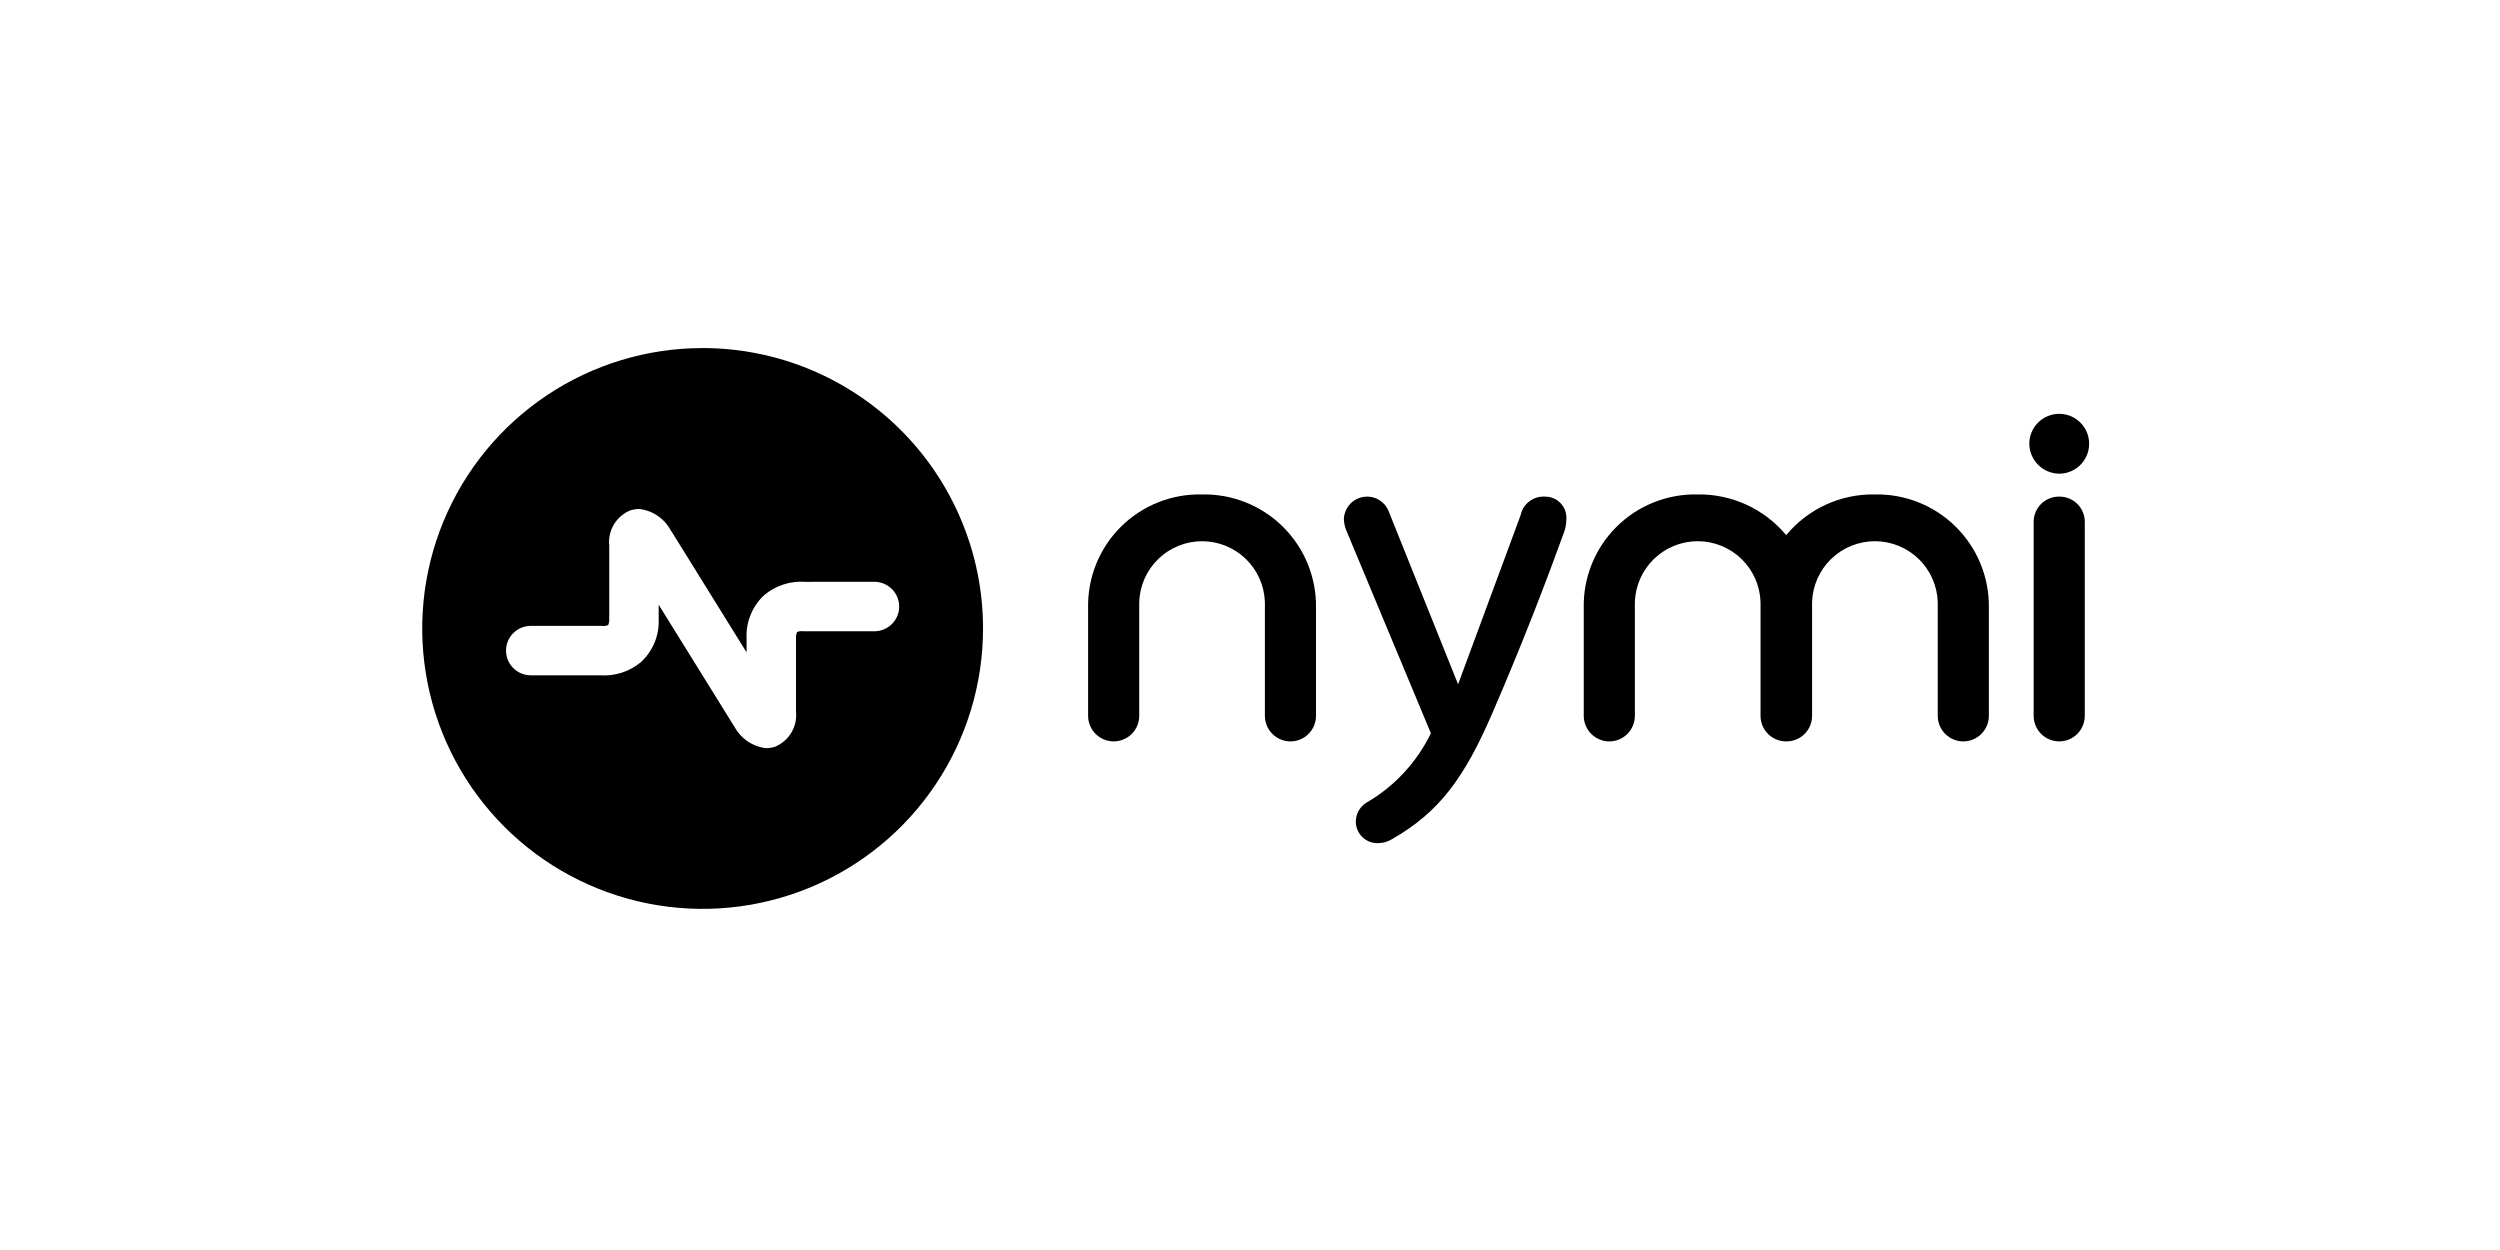
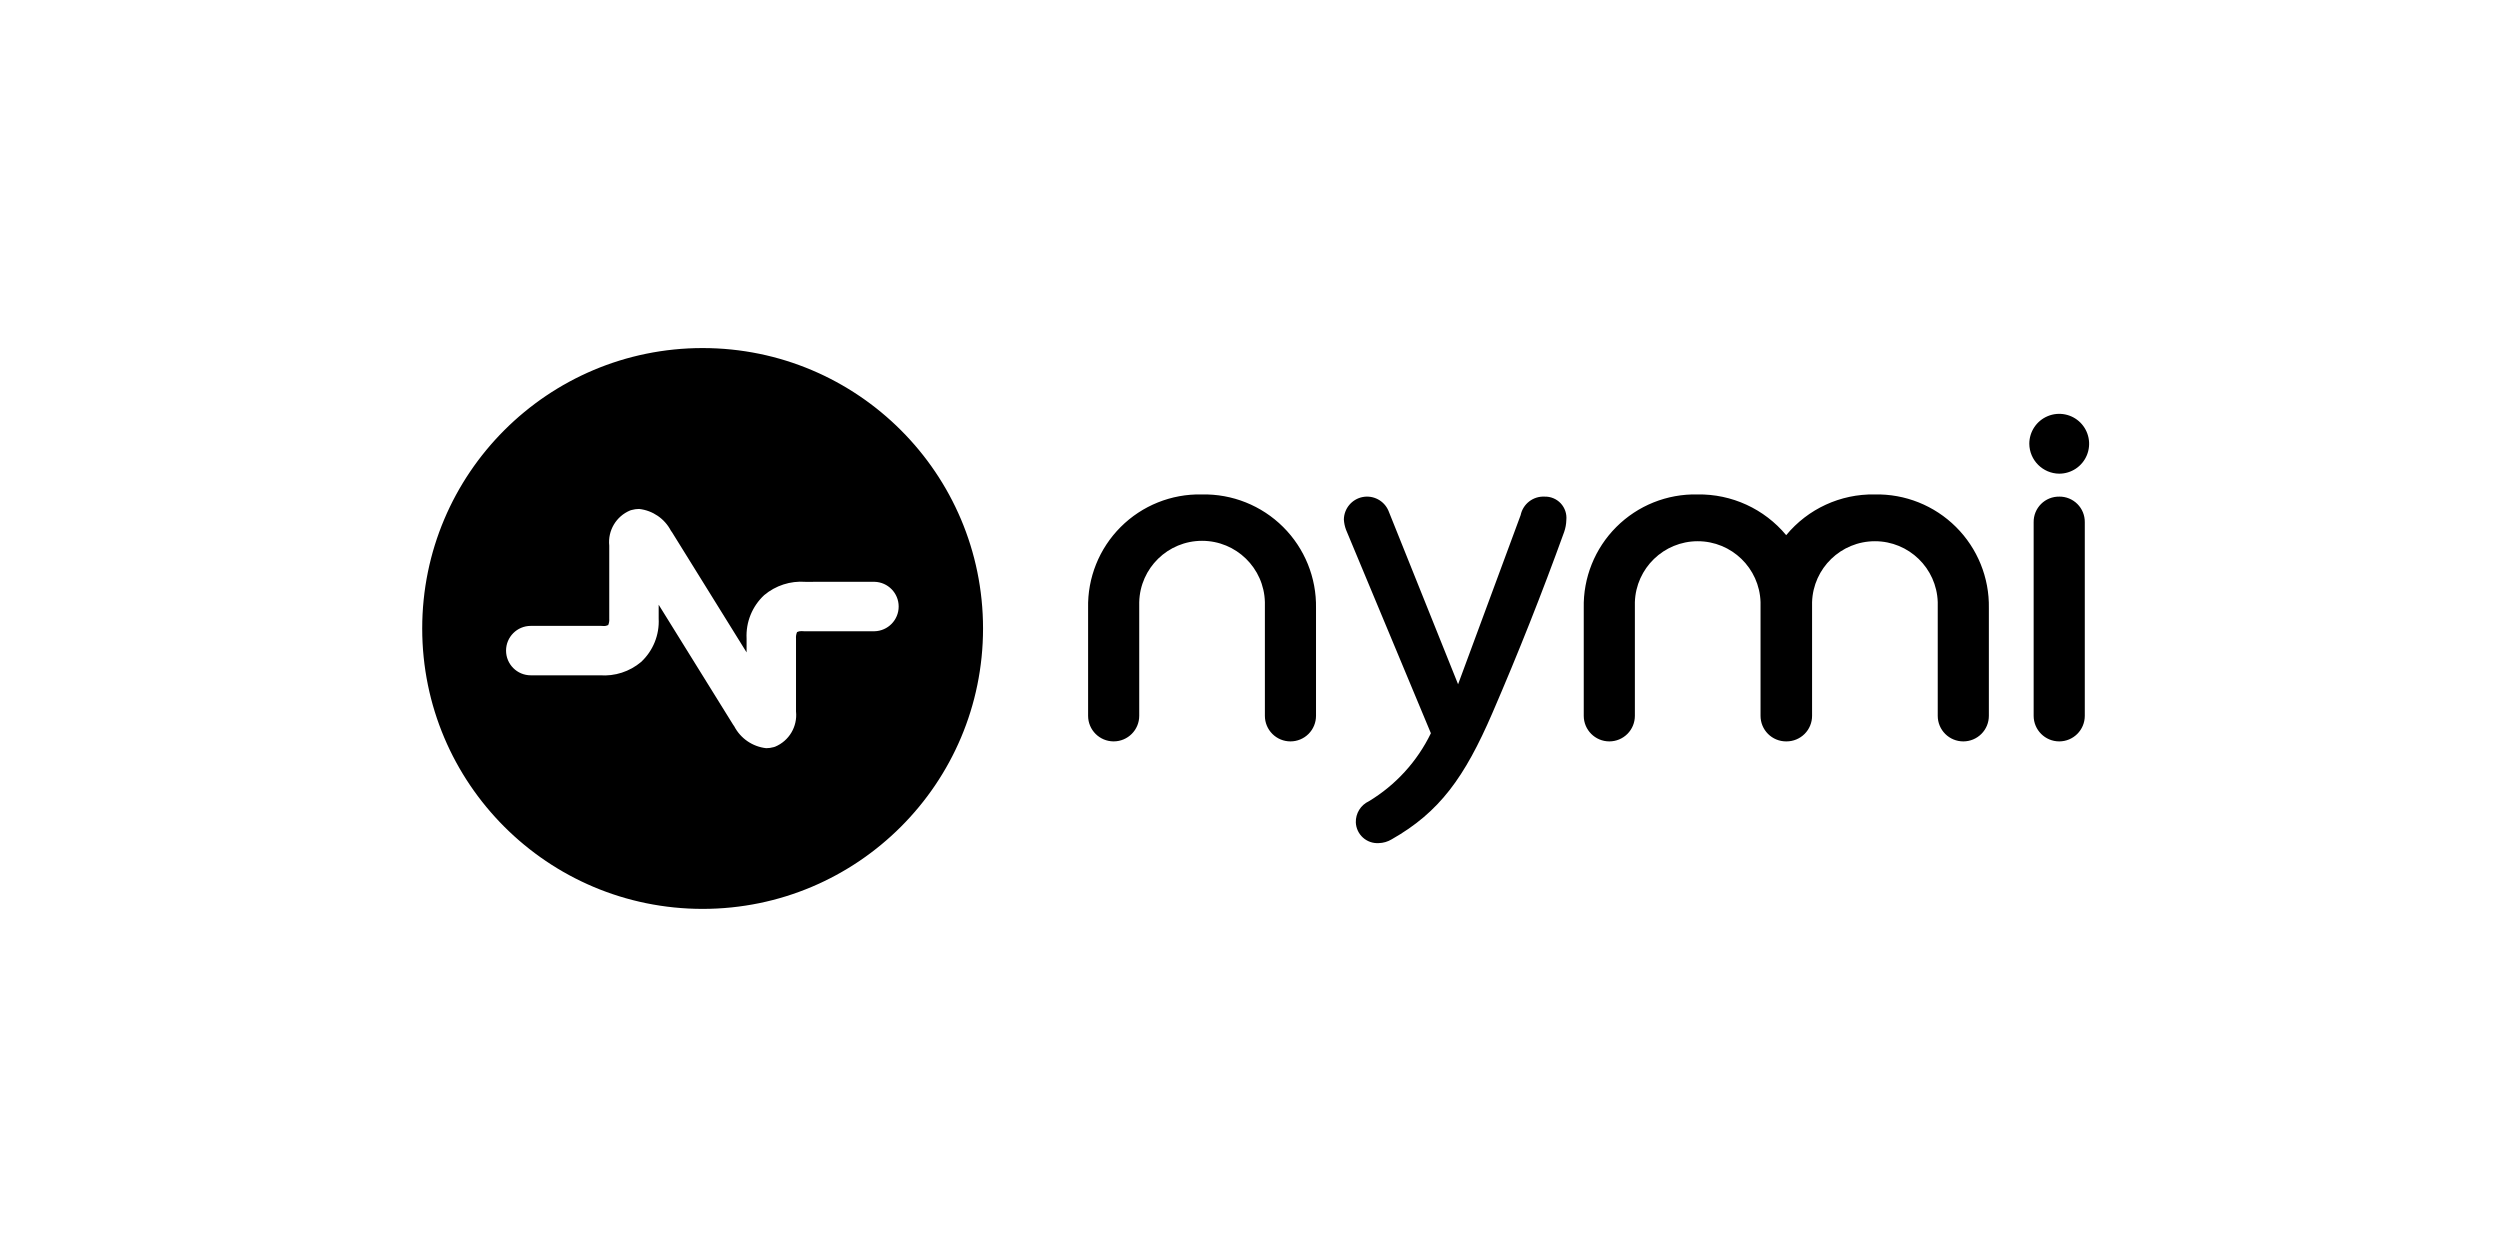
- <svg xmlns="http://www.w3.org/2000/svg" width="200" height="100" viewBox="0 0 200 100" fill="none">
-   <path d="M96.143 39.555C94.941 39.529 93.747 39.746 92.631 40.194C91.516 40.642 90.503 41.311 89.653 42.161C88.803 43.01 88.135 44.023 87.687 45.139C87.239 46.254 87.022 47.449 87.048 48.65V57.266C87.048 57.809 87.263 58.329 87.647 58.712C88.031 59.096 88.551 59.312 89.093 59.312C89.635 59.312 90.156 59.096 90.539 58.712C90.923 58.329 91.138 57.809 91.138 57.266V48.171C91.178 46.865 91.726 45.626 92.664 44.716C93.602 43.806 94.858 43.298 96.165 43.298C97.471 43.298 98.727 43.806 99.665 44.716C100.603 45.626 101.151 46.865 101.191 48.171V57.266C101.191 57.809 101.406 58.329 101.79 58.712C102.173 59.096 102.694 59.312 103.236 59.312C103.778 59.312 104.299 59.096 104.682 58.712C105.066 58.329 105.281 57.809 105.281 57.266V48.65C105.303 47.446 105.08 46.25 104.628 45.134C104.176 44.018 103.503 43.005 102.649 42.156C101.796 41.307 100.779 40.638 99.661 40.191C98.543 39.745 97.346 39.528 96.143 39.555Z" fill="black" />
-   <path d="M123.566 39.729C123.123 39.707 122.687 39.844 122.336 40.115C121.985 40.387 121.742 40.775 121.652 41.209L116.647 54.742L111.077 40.861C110.91 40.469 110.614 40.146 110.238 39.946C109.862 39.746 109.429 39.682 109.011 39.764C108.593 39.845 108.216 40.068 107.942 40.394C107.669 40.721 107.516 41.131 107.509 41.557C107.525 41.84 107.584 42.118 107.683 42.384L114.471 58.659C113.379 60.914 111.656 62.804 109.511 64.098C109.19 64.248 108.919 64.488 108.733 64.79C108.548 65.092 108.455 65.441 108.466 65.795C108.475 66.025 108.53 66.25 108.627 66.458C108.725 66.666 108.862 66.852 109.033 67.006C109.203 67.16 109.402 67.279 109.619 67.355C109.835 67.431 110.065 67.463 110.294 67.449C110.663 67.441 111.023 67.336 111.338 67.145C115.168 64.969 117.169 62.184 119.388 57.049C121.825 51.435 123.827 46.17 125.132 42.558C125.24 42.25 125.299 41.927 125.307 41.601C125.331 41.36 125.304 41.117 125.227 40.887C125.15 40.658 125.025 40.448 124.861 40.27C124.696 40.093 124.495 39.953 124.272 39.86C124.049 39.767 123.808 39.722 123.566 39.729Z" fill="black" />
-   <path d="M164.738 37.894C165.211 37.894 165.674 37.753 166.067 37.49C166.461 37.227 166.768 36.854 166.949 36.416C167.13 35.979 167.177 35.498 167.085 35.033C166.993 34.569 166.765 34.143 166.43 33.808C166.095 33.473 165.669 33.245 165.205 33.153C164.74 33.061 164.259 33.108 163.822 33.289C163.384 33.47 163.011 33.777 162.748 34.171C162.485 34.564 162.344 35.027 162.344 35.501C162.35 36.133 162.604 36.739 163.051 37.187C163.499 37.634 164.105 37.888 164.738 37.894Z" fill="black" />
-   <path d="M164.738 39.729C164.468 39.725 164.2 39.776 163.95 39.877C163.7 39.978 163.473 40.129 163.282 40.319C163.092 40.51 162.941 40.737 162.84 40.987C162.738 41.237 162.688 41.505 162.692 41.775V57.266C162.692 57.809 162.908 58.329 163.291 58.713C163.675 59.096 164.195 59.312 164.737 59.312C165.28 59.312 165.8 59.096 166.184 58.713C166.567 58.329 166.783 57.809 166.783 57.266V41.775C166.787 41.505 166.737 41.237 166.635 40.987C166.534 40.737 166.383 40.51 166.193 40.319C166.002 40.129 165.775 39.978 165.525 39.877C165.275 39.776 165.007 39.725 164.738 39.729Z" fill="black" />
-   <path d="M149.971 39.555C148.622 39.531 147.286 39.812 146.061 40.376C144.836 40.94 143.754 41.773 142.896 42.812C142.031 41.773 140.944 40.941 139.715 40.377C138.486 39.813 137.147 39.532 135.795 39.555C134.593 39.529 133.399 39.746 132.284 40.194C131.168 40.642 130.155 41.311 129.305 42.161C128.456 43.01 127.787 44.023 127.339 45.139C126.891 46.254 126.674 47.449 126.7 48.65V57.266C126.7 57.809 126.916 58.329 127.299 58.712C127.683 59.096 128.203 59.312 128.745 59.312C129.288 59.312 129.808 59.096 130.191 58.712C130.575 58.329 130.79 57.809 130.79 57.266V48.171C130.831 46.865 131.378 45.626 132.316 44.716C133.254 43.806 134.51 43.297 135.817 43.297C137.124 43.297 138.379 43.806 139.317 44.716C140.256 45.626 140.803 46.865 140.843 48.171V57.266C140.843 57.535 140.895 57.801 140.998 58.049C141.101 58.298 141.251 58.523 141.441 58.713C141.631 58.903 141.857 59.054 142.105 59.156C142.353 59.259 142.619 59.312 142.888 59.312L142.904 59.31L142.921 59.312C143.19 59.312 143.456 59.259 143.704 59.157C143.952 59.054 144.178 58.903 144.368 58.713C144.558 58.523 144.708 58.298 144.811 58.049C144.914 57.801 144.967 57.535 144.966 57.266V48.171C145.007 46.865 145.554 45.626 146.492 44.716C147.43 43.806 148.686 43.297 149.993 43.297C151.3 43.297 152.555 43.806 153.493 44.716C154.432 45.626 154.979 46.865 155.019 48.171V57.266C155.019 57.809 155.234 58.329 155.618 58.712C156.002 59.096 156.522 59.312 157.064 59.312C157.607 59.312 158.127 59.096 158.51 58.712C158.894 58.329 159.109 57.809 159.109 57.266V48.65C159.131 47.446 158.908 46.25 158.456 45.134C158.004 44.018 157.331 43.005 156.477 42.156C155.624 41.307 154.608 40.638 153.489 40.191C152.371 39.745 151.174 39.528 149.971 39.555Z" fill="black" />
-   <path d="M56.21 27.845C51.773 27.845 47.436 29.161 43.747 31.626C40.058 34.091 37.183 37.594 35.485 41.693C33.787 45.792 33.343 50.303 34.209 54.654C35.074 59.006 37.211 63.003 40.348 66.14C43.485 69.277 47.482 71.414 51.834 72.279C56.185 73.145 60.696 72.701 64.795 71.003C68.894 69.305 72.397 66.43 74.862 62.741C77.327 59.052 78.643 54.715 78.643 50.278C78.643 47.332 78.063 44.415 76.935 41.693C75.808 38.971 74.156 36.498 72.073 34.415C69.989 32.332 67.516 30.68 64.795 29.552C62.073 28.425 59.156 27.845 56.21 27.845ZM69.96 50.5H64.33C64.264 50.5 64.2 50.497 64.137 50.491L64.109 50.491C63.99 50.486 63.871 50.511 63.764 50.565C63.694 50.729 63.665 50.907 63.681 51.085V56.917C63.743 57.506 63.613 58.098 63.311 58.607C63.008 59.115 62.549 59.512 62.002 59.738L61.894 59.771C61.699 59.826 61.497 59.854 61.293 59.855C60.756 59.794 60.241 59.602 59.795 59.296C59.349 58.99 58.985 58.578 58.736 58.098V58.098C58.703 58.059 58.674 58.017 58.648 57.973L52.694 48.379V49.486C52.727 50.132 52.619 50.778 52.376 51.378C52.133 51.978 51.761 52.517 51.287 52.958C50.371 53.731 49.188 54.114 47.992 54.024L42.461 54.025C41.936 54.025 41.433 53.817 41.062 53.446C40.691 53.075 40.483 52.572 40.483 52.048C40.483 51.524 40.691 51.021 41.062 50.65C41.433 50.279 41.936 50.071 42.461 50.071H48.09C48.156 50.071 48.221 50.074 48.287 50.08C48.414 50.087 48.541 50.061 48.657 50.006C48.726 49.842 48.754 49.664 48.739 49.486V43.654C48.677 43.065 48.807 42.472 49.109 41.964C49.412 41.456 49.871 41.059 50.418 40.833L50.536 40.798C50.729 40.744 50.928 40.717 51.129 40.716C51.664 40.776 52.177 40.966 52.621 41.27C53.065 41.575 53.428 41.984 53.676 42.462C53.708 42.499 53.737 42.539 53.763 42.581L59.727 52.191V51.085C59.693 50.439 59.802 49.793 60.045 49.193C60.287 48.593 60.659 48.054 61.132 47.613C62.049 46.841 63.232 46.458 64.428 46.547L69.96 46.545C70.484 46.547 70.986 46.755 71.356 47.126C71.725 47.497 71.933 47.999 71.933 48.523C71.933 49.047 71.725 49.549 71.356 49.919C70.986 50.29 70.484 50.499 69.96 50.5H69.96Z" fill="black" />
+ <svg xmlns="http://www.w3.org/2000/svg" focusable="false" role="img" viewBox="0 0 200 100" fill="currentColor">
+   <path d="M96.143 39.555a8.903 8.903 0 00-9.095 9.095v8.616a2.045 2.045 0 004.09 0v-9.095a5.028 5.028 0 0110.053 0v9.095a2.043 2.043 0 002.045 2.046 2.044 2.044 0 002.045-2.046V48.65a8.931 8.931 0 00-2.632-6.494 8.938 8.938 0 00-6.506-2.6zM123.566 39.73a1.86 1.86 0 00-1.914 1.479l-5.005 13.533-5.57-13.881a1.862 1.862 0 00-2.066-1.098 1.861 1.861 0 00-1.502 1.794c.016.283.075.561.174.827l6.788 16.275a12.94 12.94 0 01-4.96 5.44 1.812 1.812 0 00-1.045 1.696 1.727 1.727 0 001.828 1.654 2.093 2.093 0 001.044-.305c3.83-2.175 5.831-4.96 8.05-10.096a254.284 254.284 0 005.744-14.49c.108-.308.167-.631.175-.958a1.708 1.708 0 00-.446-1.33 1.703 1.703 0 00-1.295-.54zM164.738 37.894a2.39 2.39 0 002.211-1.478 2.398 2.398 0 00-.519-2.608 2.394 2.394 0 00-4.086 1.693 2.417 2.417 0 002.394 2.393zM164.738 39.73a2.017 2.017 0 00-2.046 2.045v15.491a2.048 2.048 0 002.046 2.046 2.046 2.046 0 002.045-2.046V41.774a2.02 2.02 0 00-2.045-2.045zM149.971 39.555a8.97 8.97 0 00-7.075 3.258 9.043 9.043 0 00-7.101-3.258 8.9 8.9 0 00-9.095 9.095v8.616a2.047 2.047 0 002.045 2.046 2.043 2.043 0 002.045-2.046v-9.095a5.034 5.034 0 015.027-4.873 5.027 5.027 0 015.026 4.873v9.095a2.043 2.043 0 002.045 2.046l.016-.002.017.002a2.042 2.042 0 002.045-2.046v-9.095a5.034 5.034 0 015.027-4.873 5.027 5.027 0 015.026 4.873v9.095a2.043 2.043 0 002.045 2.046 2.043 2.043 0 002.045-2.046V48.65a8.931 8.931 0 00-2.632-6.494 8.931 8.931 0 00-6.506-2.6zM56.21 27.845a22.433 22.433 0 100 44.866 22.433 22.433 0 000-44.866zM69.96 50.5h-5.63c-.065 0-.13-.003-.193-.01h-.028a.708.708 0 00-.345.075 1.09 1.09 0 00-.083.52v5.832a2.74 2.74 0 01-1.679 2.821l-.108.033a2.227 2.227 0 01-.6.084 3.293 3.293 0 01-2.558-1.757.87.87 0 01-.088-.125l-5.954-9.594v1.107a4.43 4.43 0 01-1.407 3.472 4.585 4.585 0 01-3.295 1.066l-5.531.001a1.977 1.977 0 110-3.954h5.63c.065 0 .13.003.196.01a.768.768 0 00.37-.075 1.1 1.1 0 00.083-.52v-5.832a2.739 2.739 0 011.678-2.821l.118-.035a2.23 2.23 0 01.593-.082 3.278 3.278 0 012.547 1.746c.032.037.061.077.087.119l5.964 9.61v-1.106a4.434 4.434 0 011.405-3.472 4.589 4.589 0 013.296-1.066l5.532-.002a1.978 1.978 0 010 3.955z" />
</svg>
